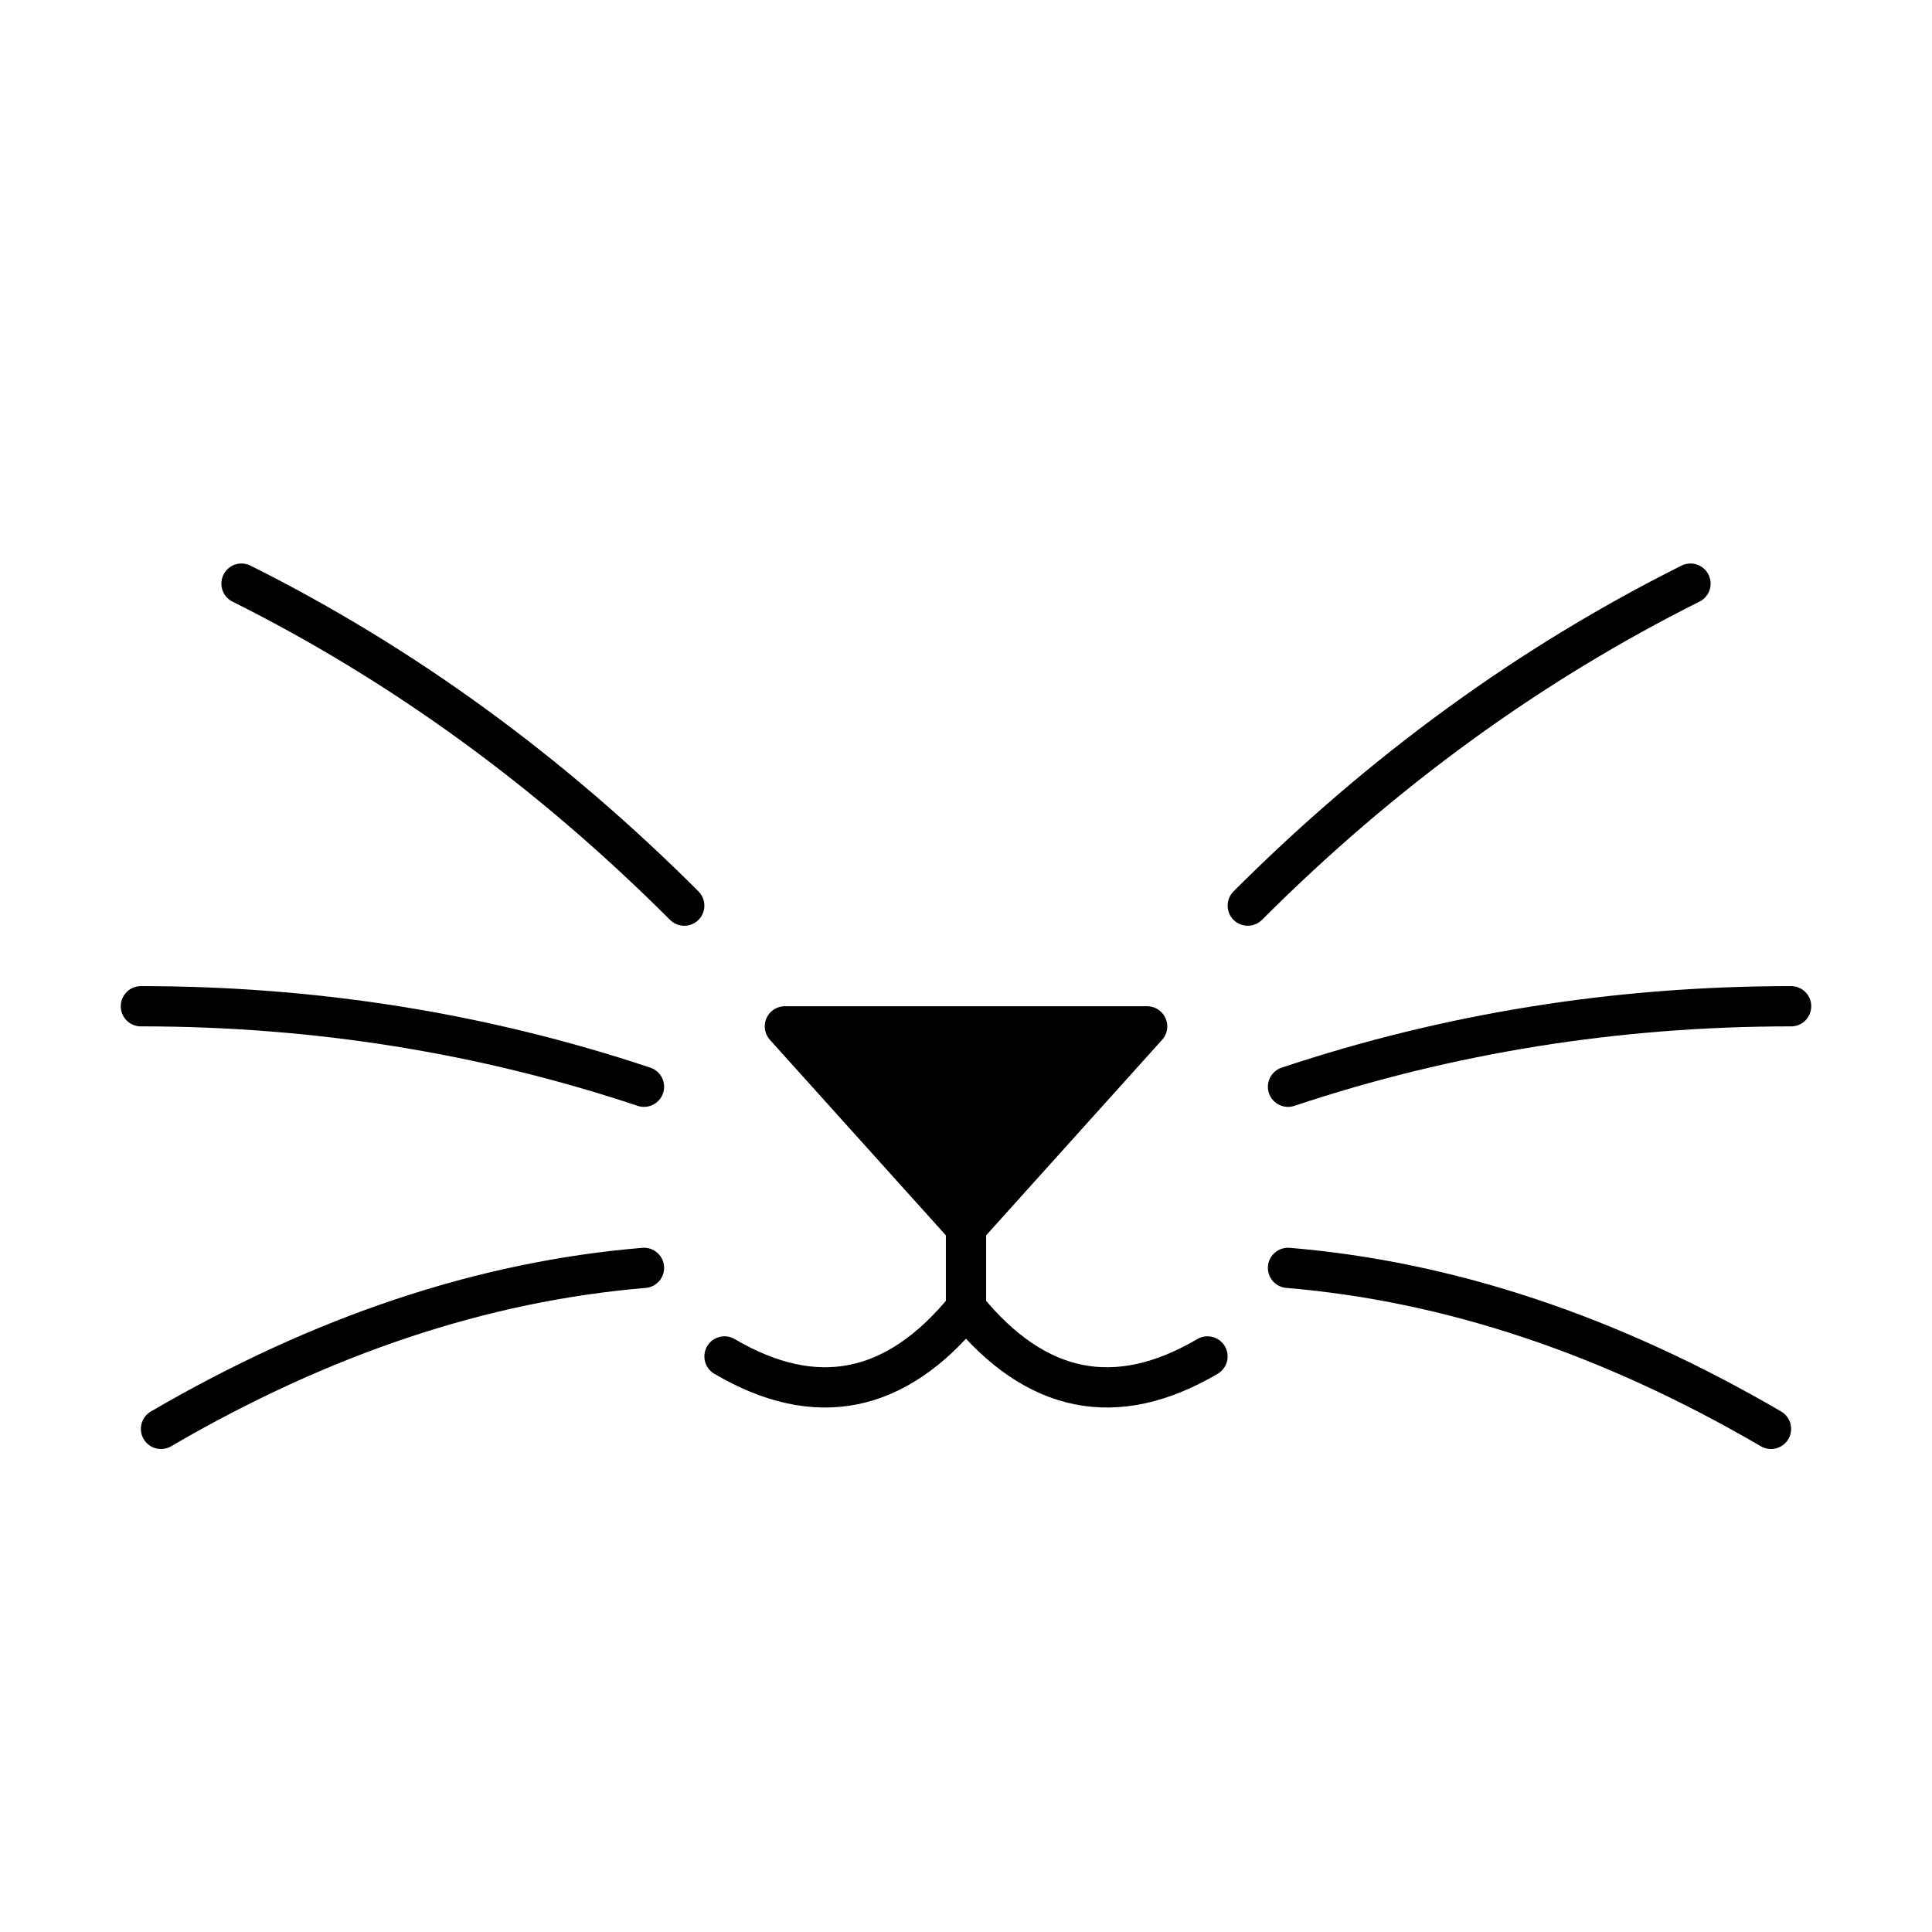
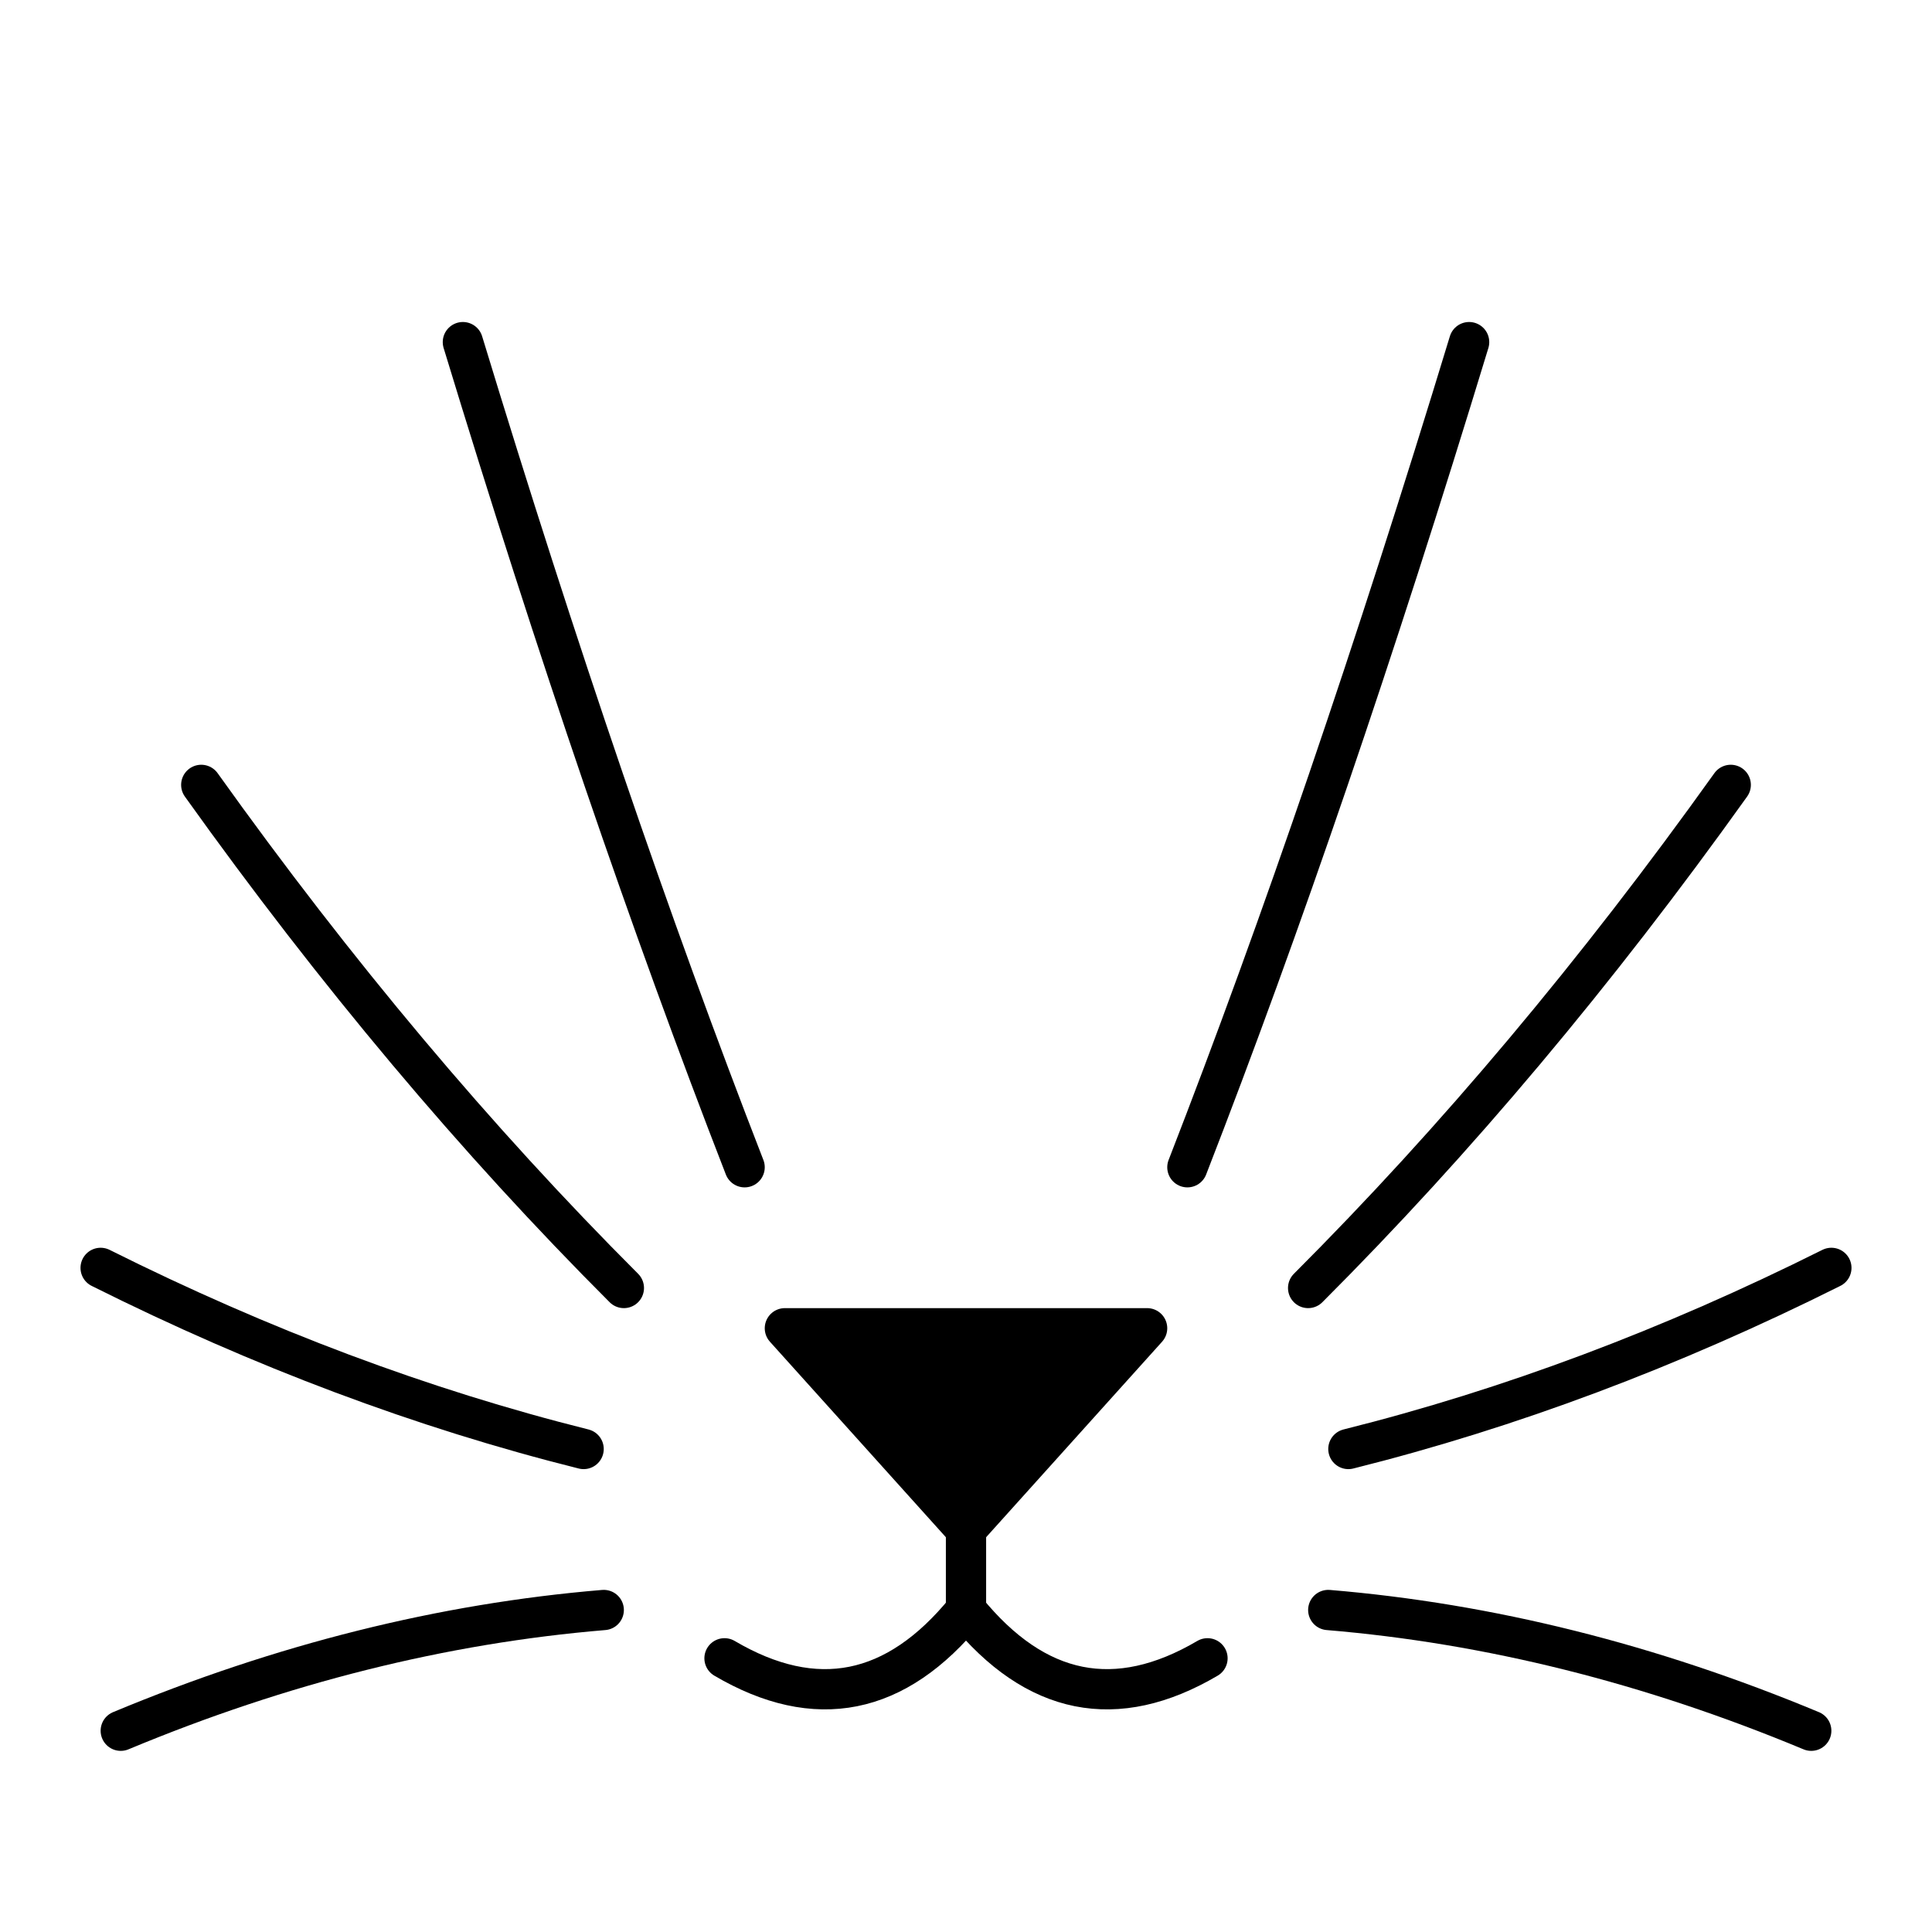
<svg xmlns="http://www.w3.org/2000/svg" width="1em" height="1em" viewBox="0 0 48 48">
-   <path fill="currentColor" stroke="currentColor" stroke-linecap="round" stroke-linejoin="round" d="M19.5 25.5h9l-4.5 5z" />
-   <path fill="none" stroke="currentColor" stroke-linecap="round" stroke-linejoin="round" d="M24 30.5v2q-2.6 3.2-6 1.2M24 32.5q2.6 3.2 6 1.2" />
-   <path fill="none" stroke="currentColor" stroke-linecap="round" stroke-linejoin="round" d="M16 31.5Q10 32 4 35.5M32 31.5Q38 32 44 35.5" />
-   <path fill="none" stroke="currentColor" stroke-linecap="round" stroke-linejoin="round" d="M16 27Q10 25 3.5 25M32 27Q38 25 44.5 25" />
-   <path fill="none" stroke="currentColor" stroke-linecap="round" stroke-linejoin="round" d="M17 22.5Q12 17.5 6 14.5M31 22.5Q36 17.5 42 14.5" />
+   <path fill="currentColor" stroke="currentColor" stroke-linecap="round" stroke-linejoin="round" d="M19.5 33h9l-4.5 5z" />
+   <path fill="none" stroke="currentColor" stroke-linecap="round" stroke-linejoin="round" d="M24 38v2q-2.6 3.2-6 1.2M24 40q2.6 3.2 6 1.2" />
+   <path fill="none" stroke="currentColor" stroke-linecap="round" stroke-linejoin="round" d="M15 40Q9 40.5 3 43M33 40Q39 40.5 45 43" />
+   <path fill="none" stroke="currentColor" stroke-linecap="round" stroke-linejoin="round" d="M14.5 36Q8.5 34.5 2.5 31.5M33.5 36Q39.5 34.5 45.5 31.5" />
+   <path fill="none" stroke="currentColor" stroke-linecap="round" stroke-linejoin="round" d="M15.5 32Q10 26.5 5 19.5M32.5 32Q38 26.5 43 19.5" />
+   <path fill="none" stroke="currentColor" stroke-linecap="round" stroke-linejoin="round" d="M18.5 29Q15 20 11.5 8.5M29.5 29Q33 20 36.5 8.5" />
</svg>
